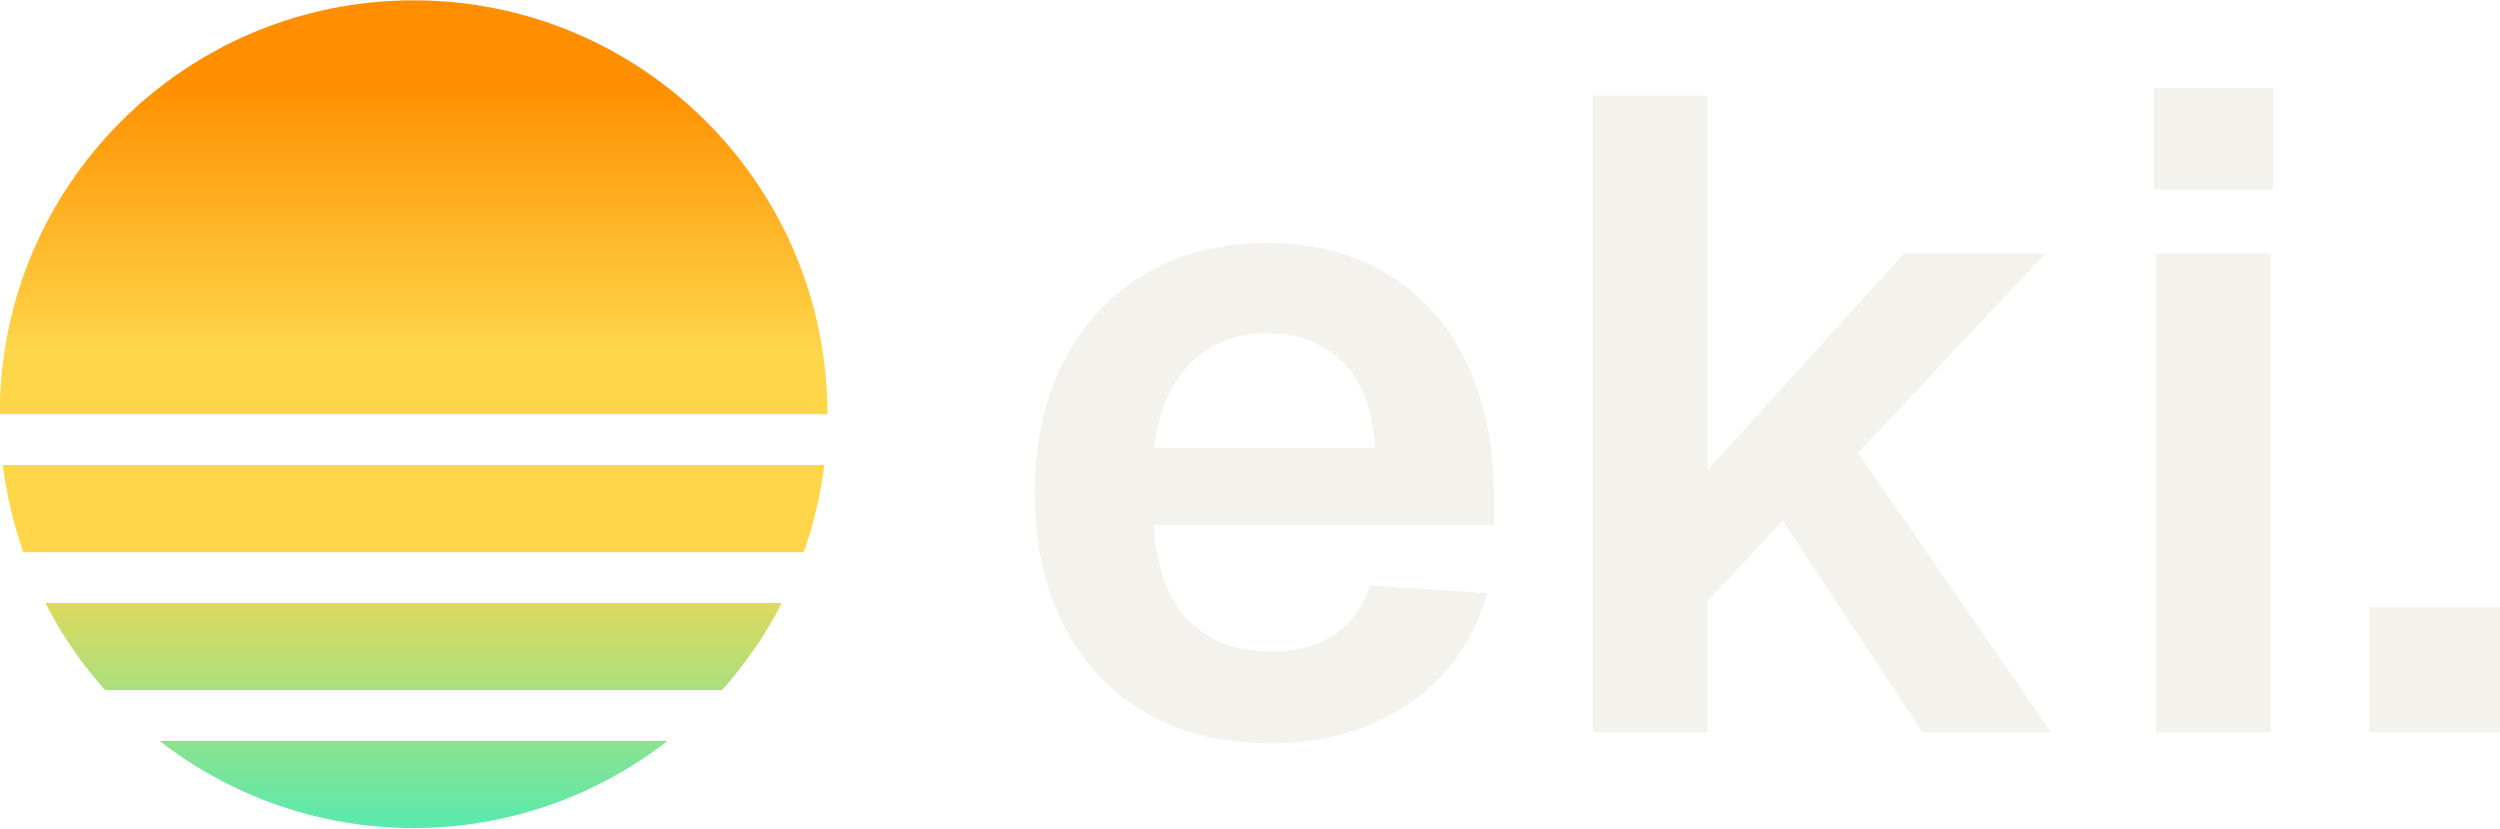
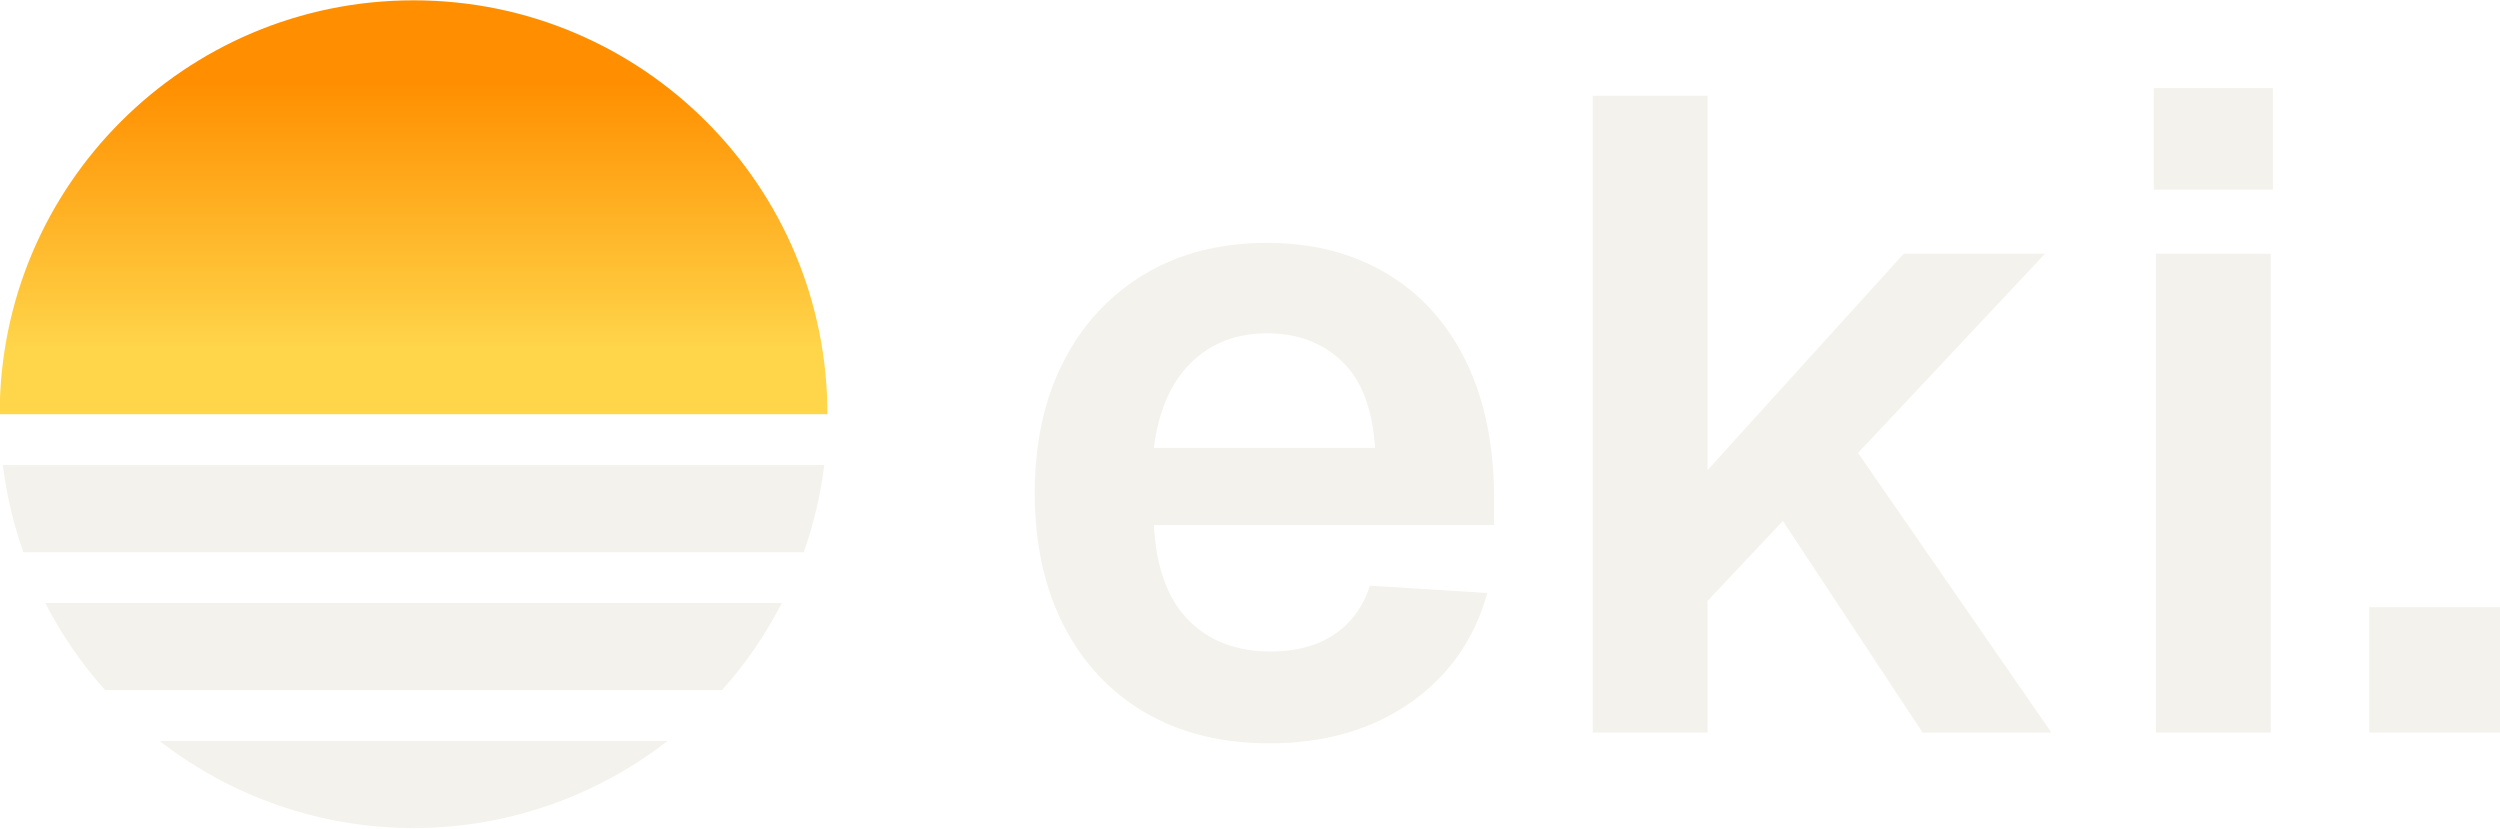
<svg xmlns="http://www.w3.org/2000/svg" viewBox="0.35 -816.86 2787.7 923.72" width="480" height="159.05">
  <defs>
    <linearGradient id="eki-sun" gradientUnits="userSpaceOnUse" x1="0" y1="0" x2="0" y2="100">
      <stop offset="0" stop-color="#FF8F00" />
      <stop offset="0.1" stop-color="#FF8F00" />
      <stop offset="0.42" stop-color="#FFD54A" />
-       <stop offset="0.66" stop-color="#FFD54A" />
-       <stop offset="1" stop-color="#58E9AE" />
+       <stop offset="1" stop-color="#FFD54A" />
    </linearGradient>
  </defs>
  <g transform="translate(0 -816.5) scale(9.23)">
    <path d="M0 50A50 50 0 0 1 100 50Z" fill="url(#eki-sun)" />
-     <path d="M0.38 56.14L99.62 56.14A50 50 0 0 1 97.14 66.67L2.86 66.67A50 50 0 0 1 0.38 56.14Z" fill="url(#eki-sun)" />
-     <path d="M5.51 72.81L94.49 72.81A50 50 0 0 1 87.27 83.33L12.73 83.33A50 50 0 0 1 5.51 72.81Z" fill="url(#eki-sun)" />
-     <path d="M19.31 89.47L80.69 89.47A50 50 0 0 1 50.00 100.00L50.00 100.00A50 50 0 0 1 19.31 89.47Z" fill="url(#eki-sun)" />
+     <path d="M0.38 56.14L99.62 56.14A50 50 0 0 1 97.14 66.67L2.86 66.67A50 50 0 0 1 0.38 56.14Z" fill="#F4F2EC" />
+     <path d="M5.51 72.81L94.49 72.81A50 50 0 0 1 87.27 83.33L12.73 83.33A50 50 0 0 1 5.51 72.81Z" fill="#F4F2EC" />
+     <path d="M19.31 89.47L80.69 89.47A50 50 0 0 1 50.00 100.00L50.00 100.00A50 50 0 0 1 19.31 89.47Z" fill="#F4F2EC" />
  </g>
  <g transform="translate(1115 0)">
    <path d="M300.6 12Q220.8 12 162.1 -22.4Q103.4 -56.8 71.3 -119.7Q39.2 -182.6 39.2 -267Q39.2 -351.4 71.3 -413.8Q103.4 -476.2 161.5 -511.1Q219.6 -546 298.2 -546Q374.4 -546 431.6 -511.9Q488.8 -477.8 520.1 -413.8Q551.4 -349.8 551.4 -260V-231.4H172Q175.8 -160.8 210.3 -125.6Q244.8 -90.4 302.2 -90.4Q345 -90.4 373.3 -109.5Q401.6 -128.6 413 -163.8L543.8 -155.6Q522.4 -78.2 457.7 -33.1Q393 12 300.6 12ZM172 -317.4H418.6Q414.6 -382.4 381.9 -413.8Q349.2 -445.2 298.2 -445.2Q246.8 -445.2 213.3 -412.3Q179.8 -379.4 172 -317.4Z" fill="#F4F2EC" />
    <path d="M661.4 0V-710H789.4V-292.6L1008.2 -534H1165.8L957.2 -311.8L1172.8 0H1029.2L873.4 -236L789.4 -146.8V0Z" fill="#F4F2EC" />
    <path d="M1289.4 0V-534H1417.4V0ZM1287 -605.4V-718.6H1419.8V-605.4Z" fill="#F4F2EC" />
    <path d="M1527.2 0V-139.8H1673.4V0Z" fill="#F4F2EC" />
  </g>
</svg>
